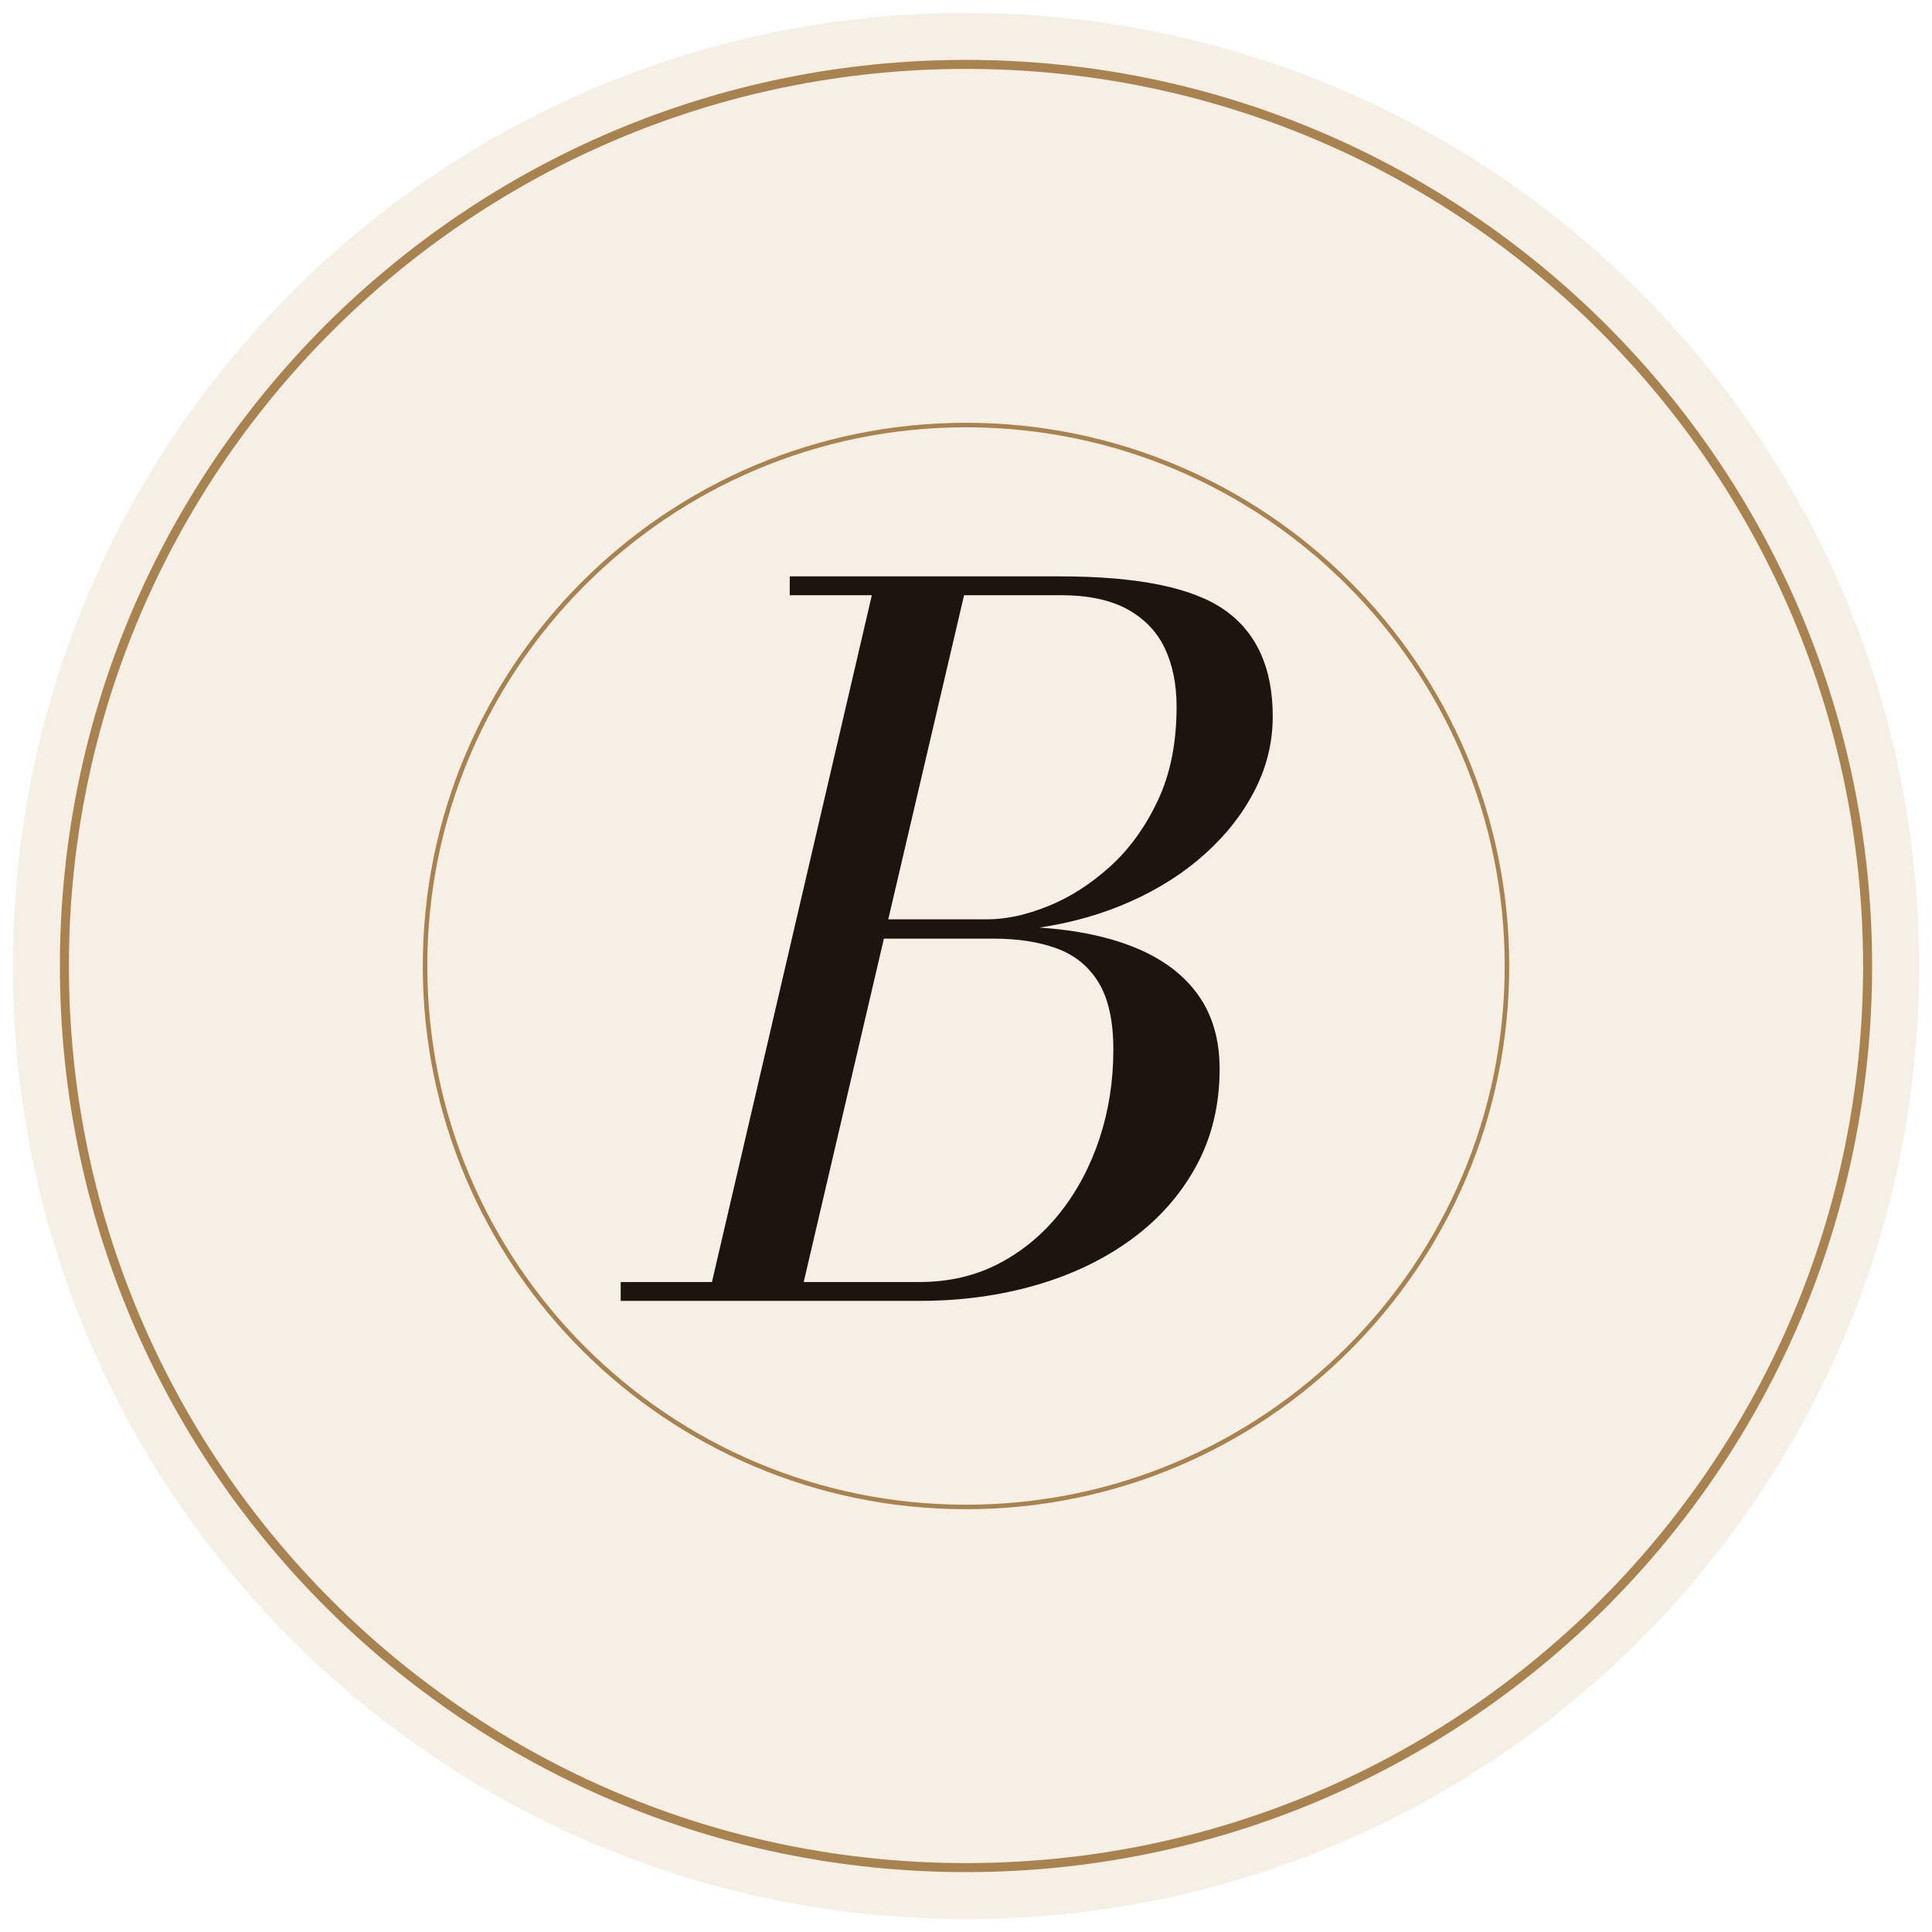
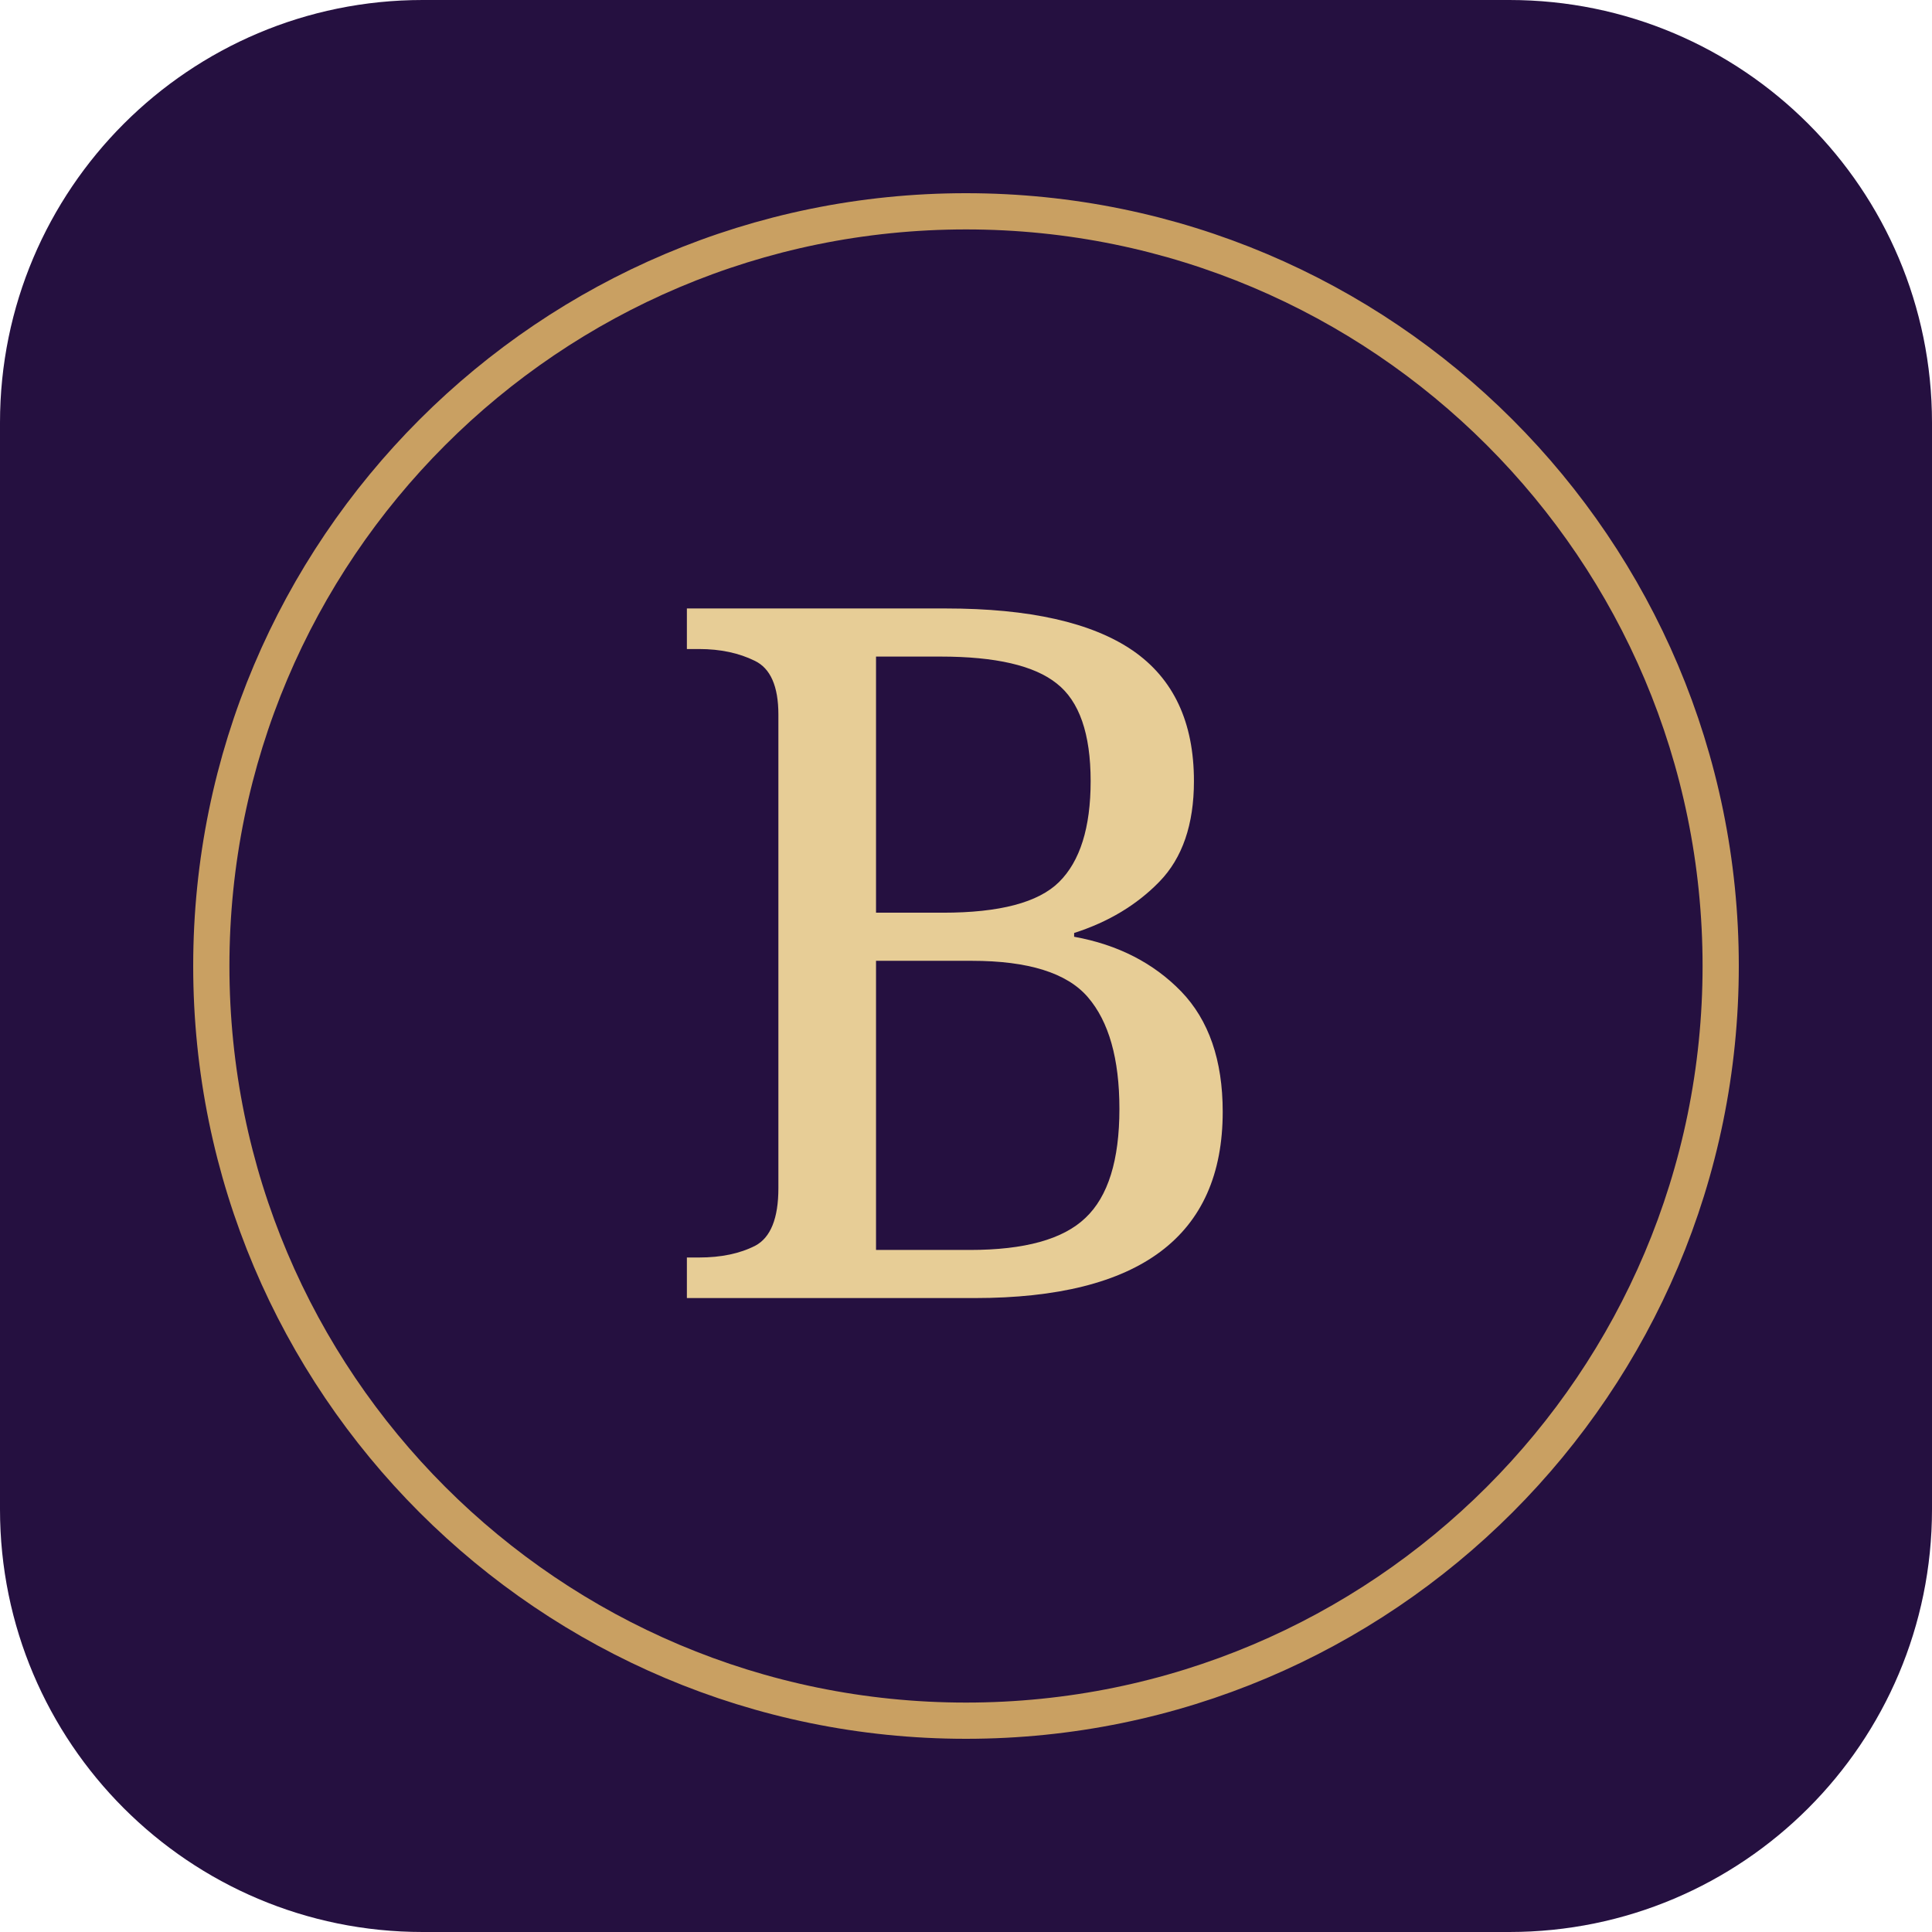
- <svg xmlns="http://www.w3.org/2000/svg" viewBox="0 0 300 300">
-   <circle cx="150" cy="150" r="148" fill="#F5EFE6" />
-   <circle cx="150" cy="150" r="140" fill="none" stroke="#A8834F" stroke-width="1.4" />
-   <circle cx="150" cy="150" r="84" fill="none" stroke="#A8834F" stroke-width="0.7" />
-   <path d="M142.80 202L96.38 202L96.38 199.07L110.55 199.07L135.38 92.42L122.63 92.42L122.63 89.50L164.63 89.50Q182.77 89.50 190.20 94.75Q197.63 100 197.63 111.25L197.63 111.25Q197.63 117.25 194.85 122.69Q192.07 128.13 187.16 132.55Q182.25 136.98 175.65 139.94Q169.05 142.90 161.40 144.03L161.40 144.03Q170.25 144.63 176.51 147.25Q182.77 149.88 186.07 154.53Q189.38 159.18 189.38 166L189.38 166Q189.38 174.40 185.74 181.07Q182.10 187.75 175.69 192.44Q169.27 197.13 160.84 199.56Q152.40 202 142.80 202L142.80 202ZM137.25 145.75L124.80 199.07L142.80 199.07Q149.63 199.07 155.14 196.19Q160.65 193.30 164.63 188.28Q168.60 183.25 170.74 176.76Q172.88 170.28 172.88 163L172.88 163Q172.88 156.32 170.59 152.57Q168.30 148.82 164.14 147.29Q159.97 145.75 154.28 145.75L154.28 145.75L137.25 145.75ZM149.70 92.42L137.93 142.75L153.38 142.75Q157.65 142.75 162.71 140.72Q167.77 138.70 172.31 134.61Q176.85 130.53 179.77 124.34Q182.70 118.15 182.70 109.75L182.70 109.75Q182.70 104.50 180.86 100.64Q179.02 96.78 175.05 94.60Q171.07 92.42 164.63 92.42L164.63 92.42L149.70 92.42Z" fill="#1E140F" />
+ <svg xmlns="http://www.w3.org/2000/svg" viewBox="0 0 64 64">
+   <rect width="64" height="64" rx="14" fill="#251040" />
+   <circle cx="32" cy="32" r="25" fill="none" stroke="#C9A062" stroke-width="1.2" />
+   <text x="32" y="43" text-anchor="middle" font-family="Didot, 'Bodoni 72', Georgia, serif" font-size="32" fill="#E7CD96">B</text>
</svg>
